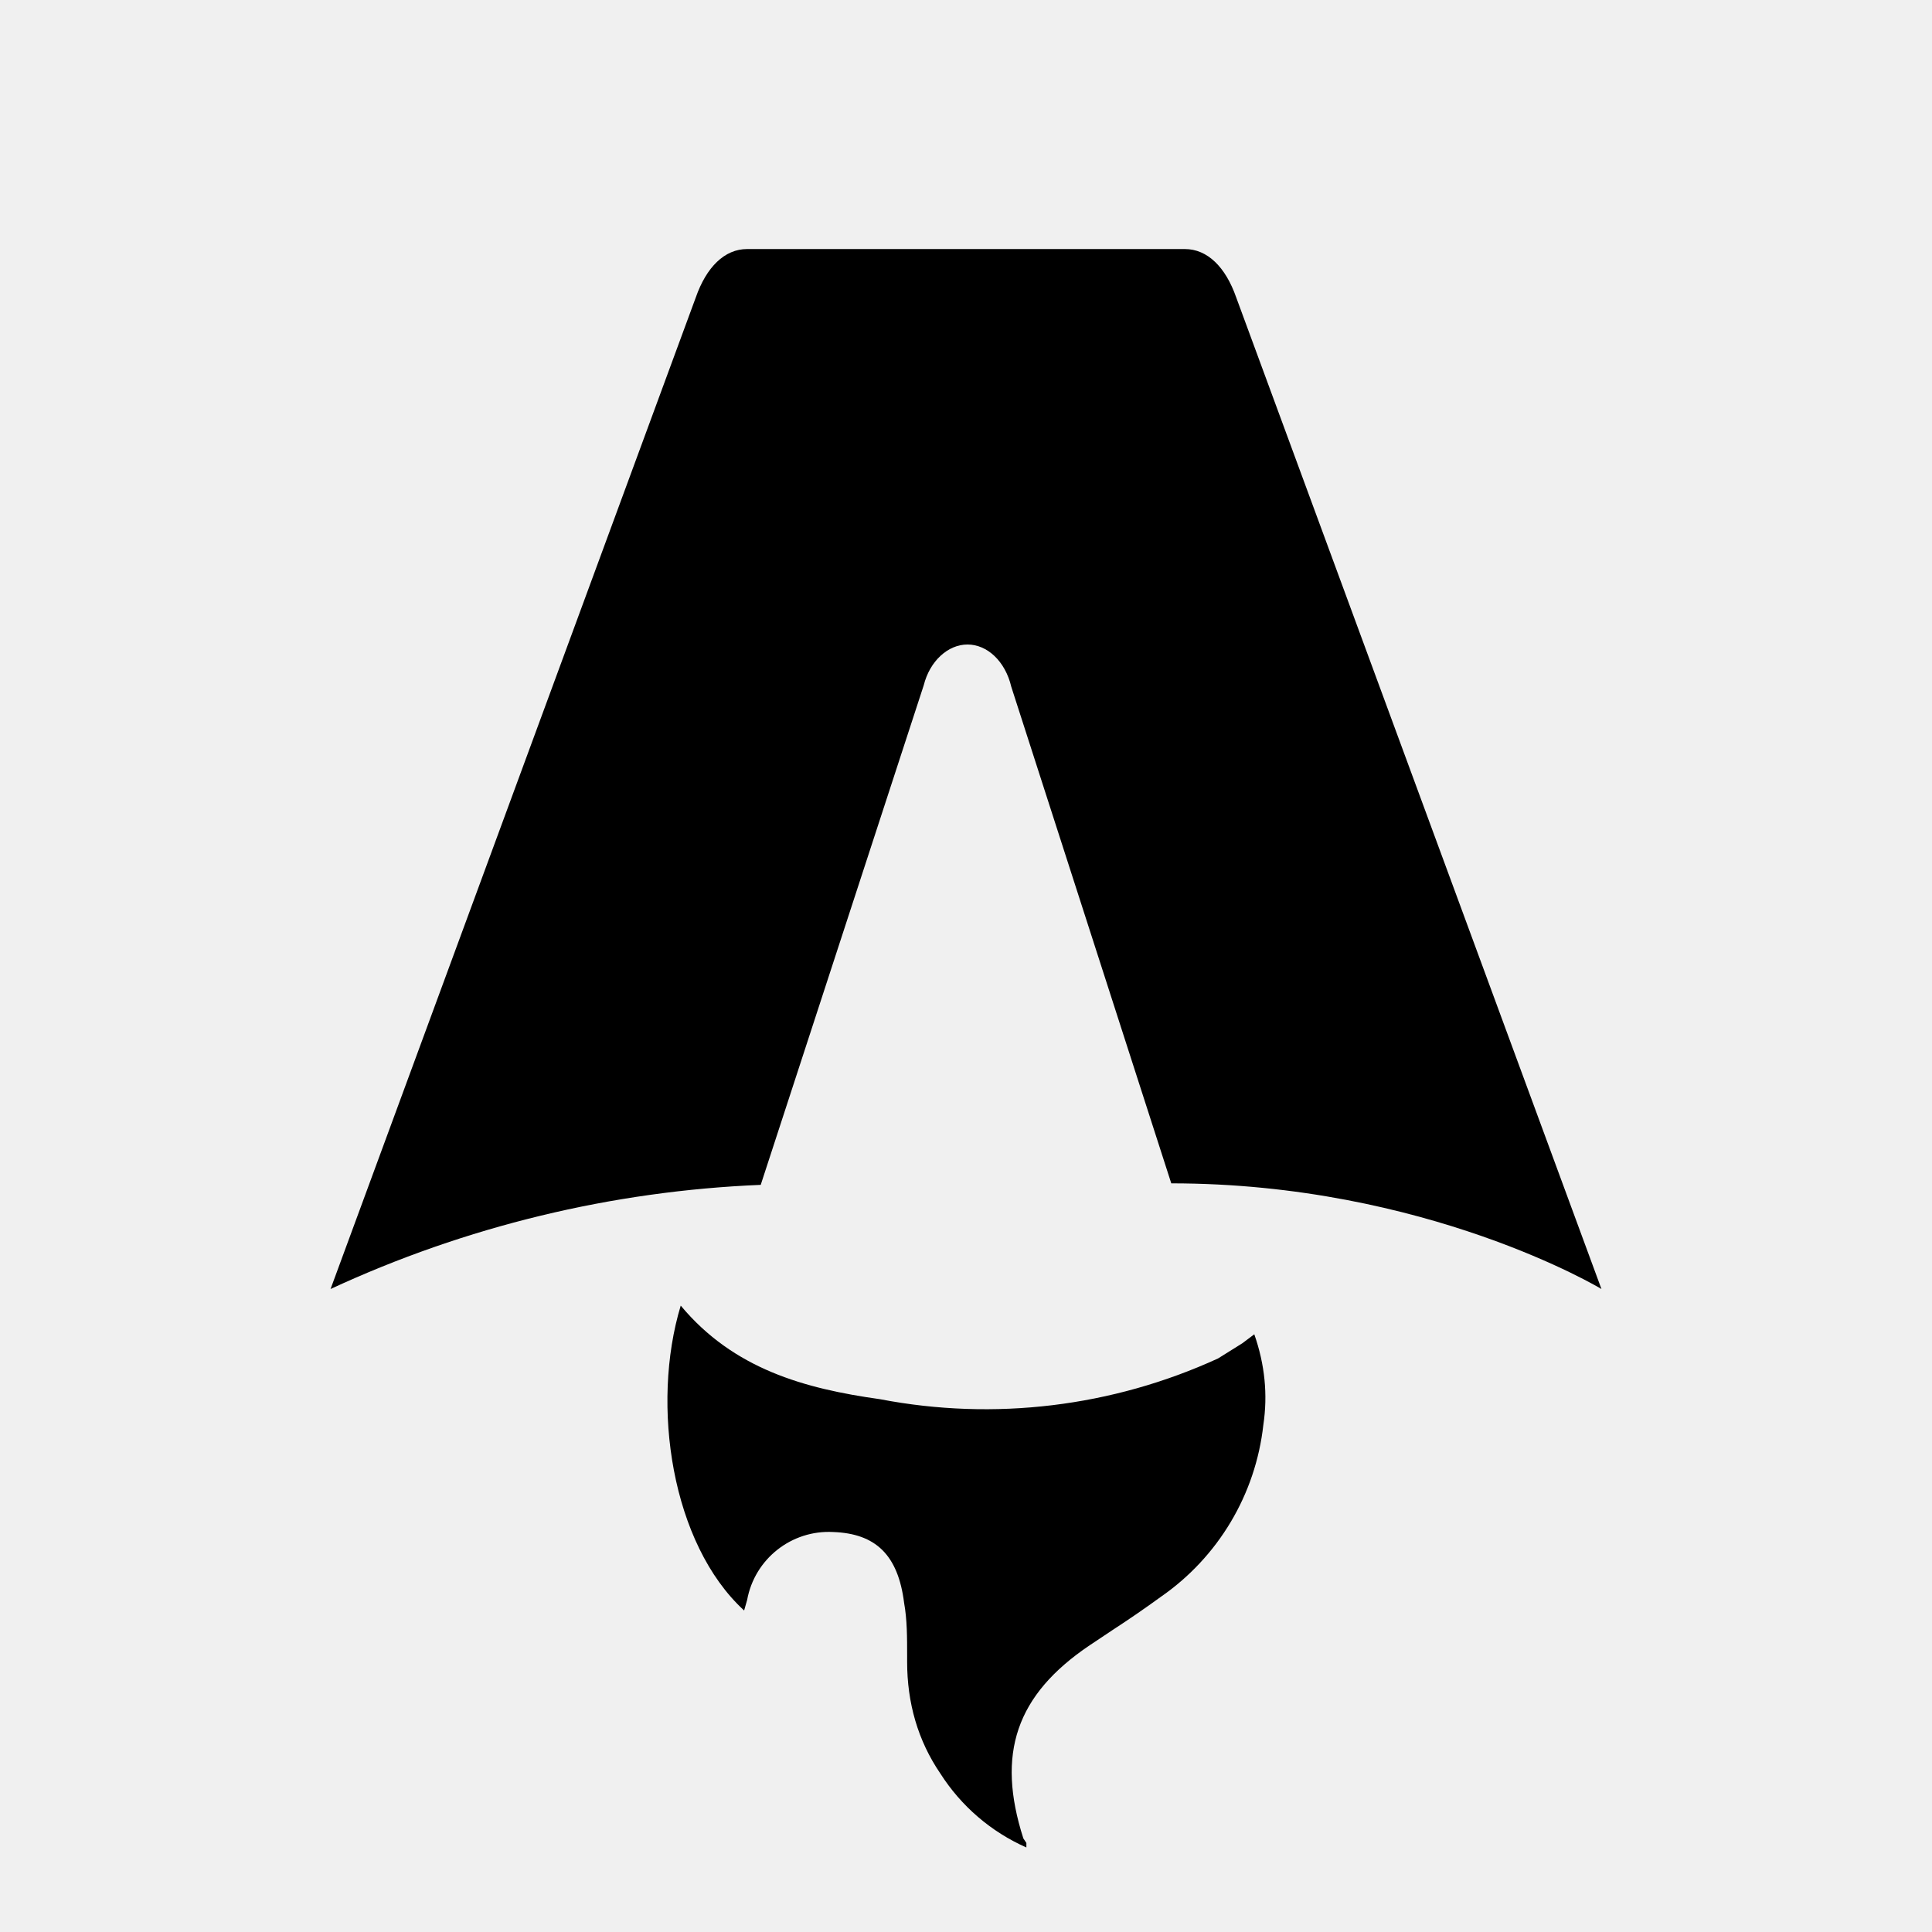
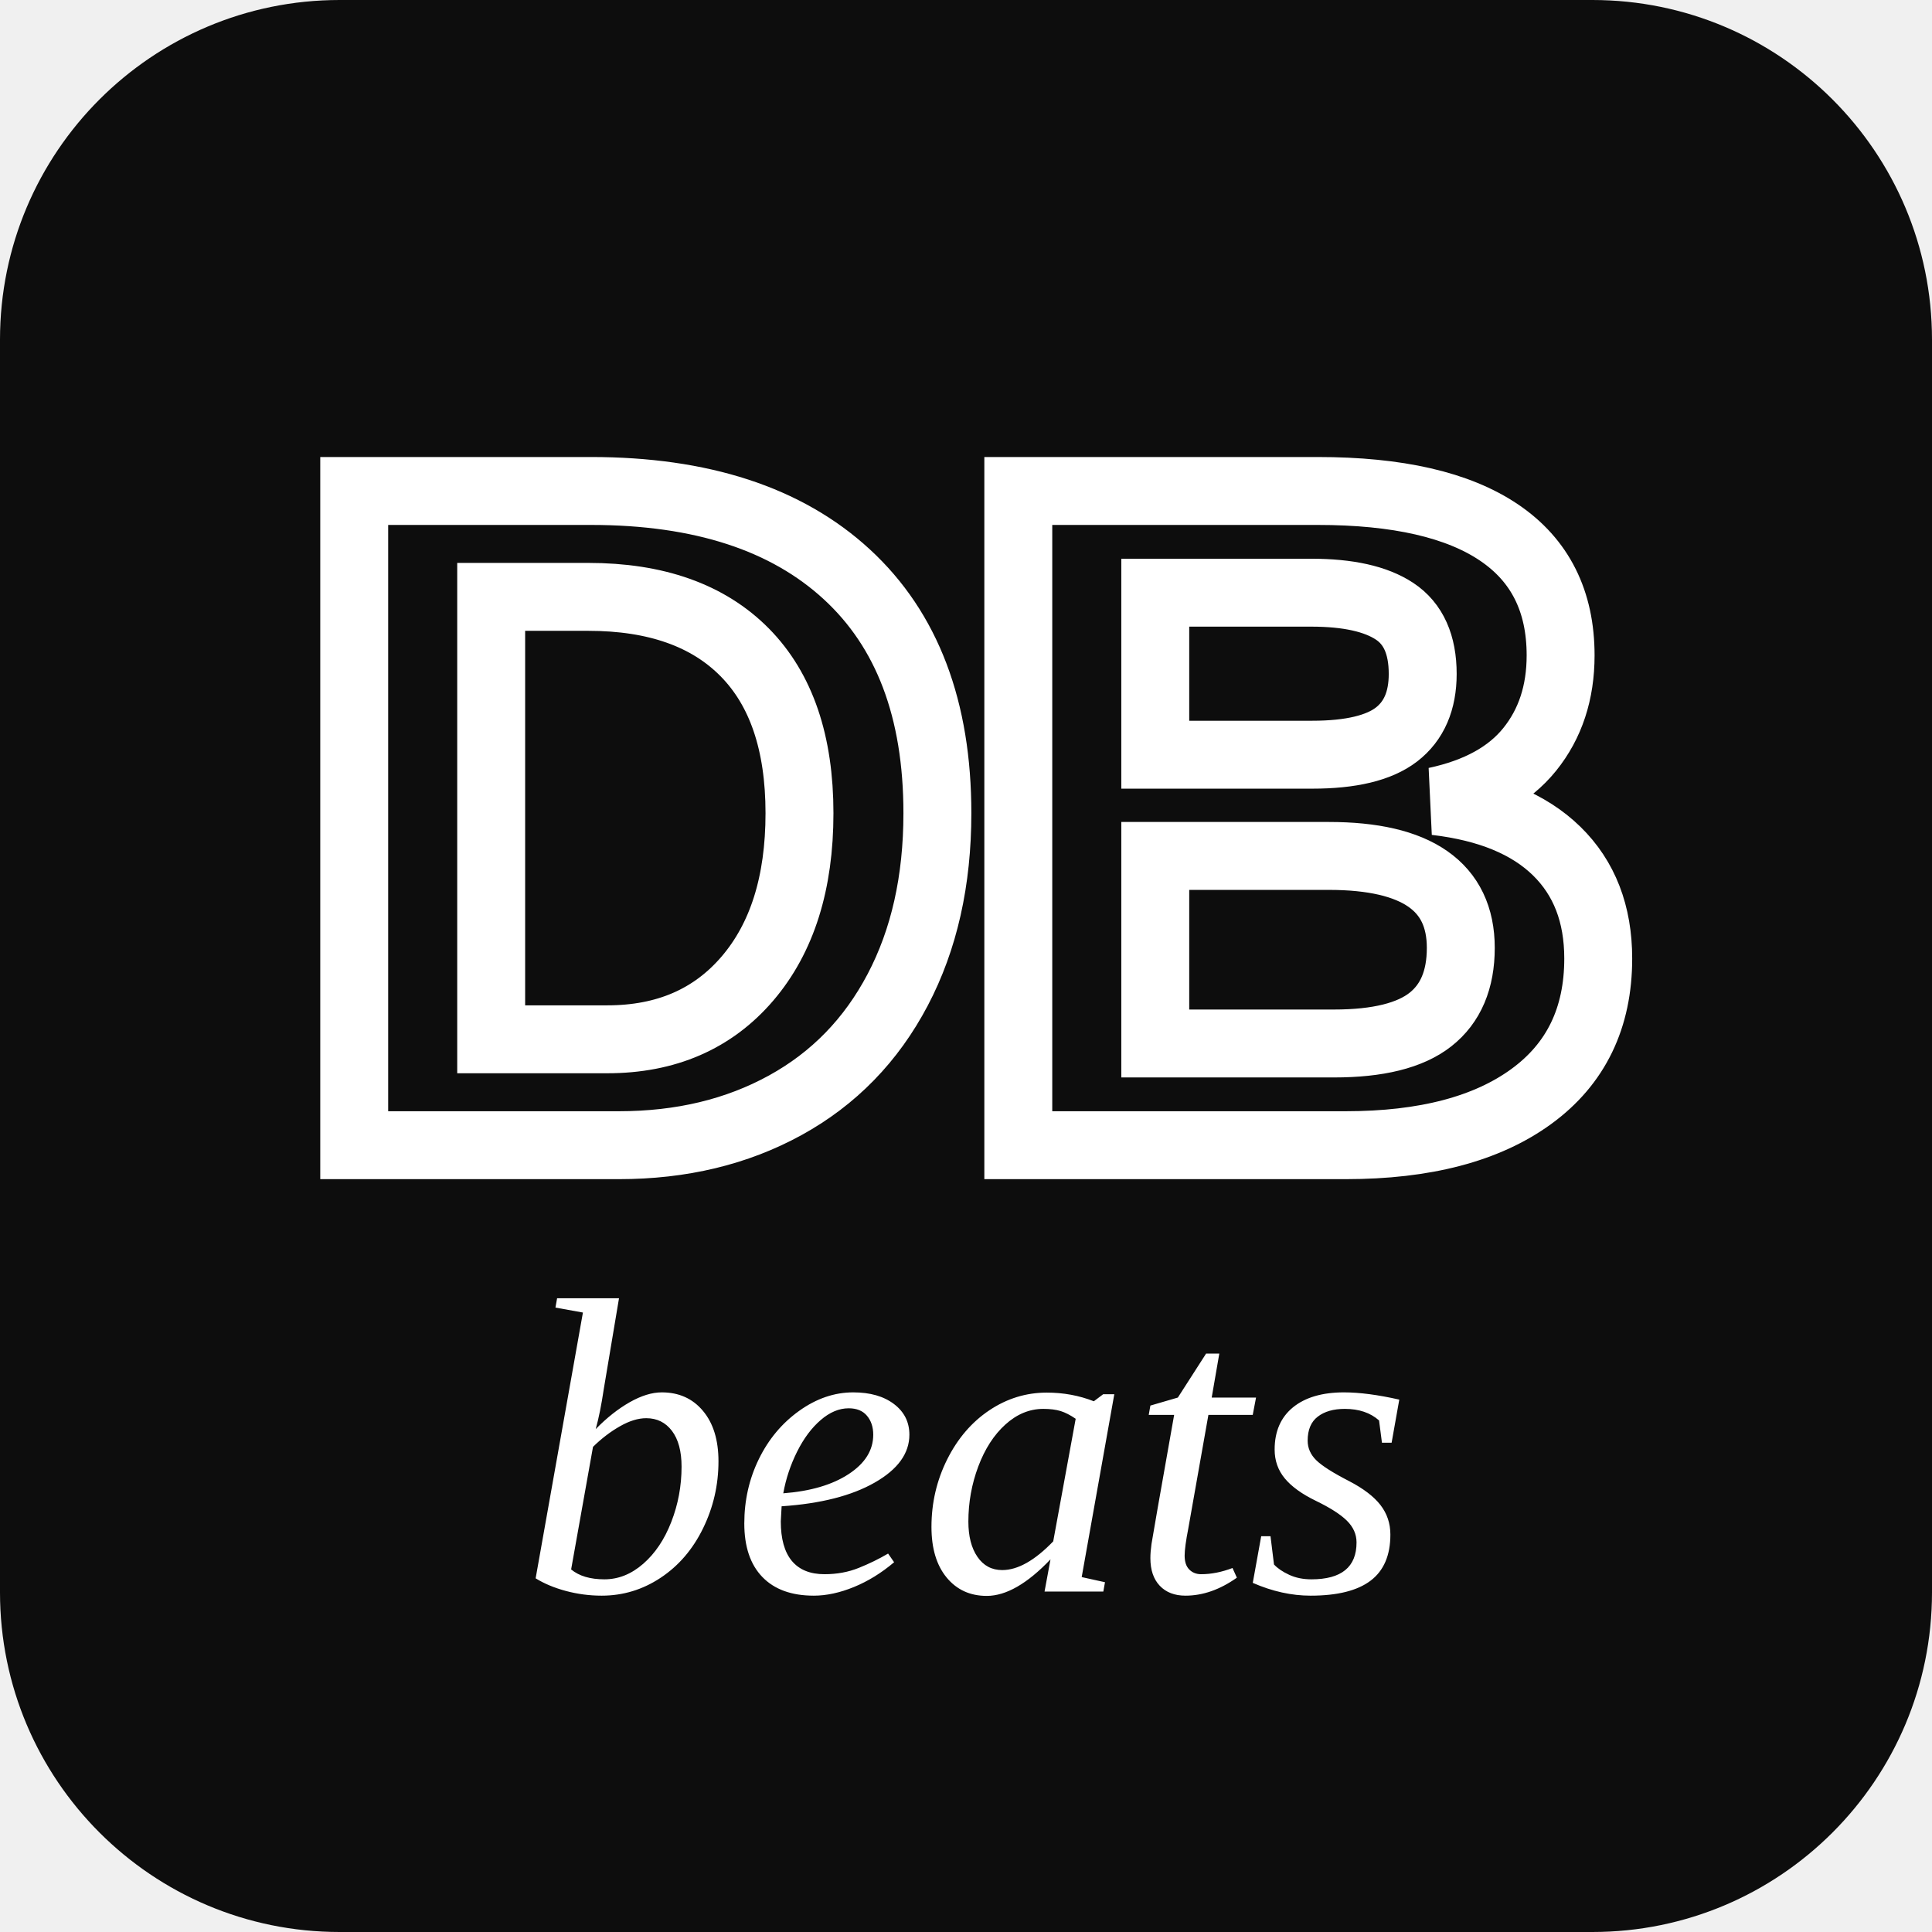
- <svg xmlns="http://www.w3.org/2000/svg" fill="none" viewBox="0 0 128 128">
-   <path d="M50.4 78.5a75.1 75.1 0 0 0-28.5 6.9l24.2-65.7c.7-2 1.9-3.2 3.4-3.2h29c1.5 0 2.7 1.2 3.4 3.2l24.2 65.7s-11.6-7-28.5-7L67 45.5c-.4-1.7-1.6-2.8-2.9-2.8-1.3 0-2.5 1.1-2.9 2.7L50.4 78.5Zm-1.1 28.2Zm-4.2-20.2c-2 6.6-.6 15.8 4.2 20.2a17.5 17.5 0 0 1 .2-.7 5.5 5.5 0 0 1 5.7-4.5c2.8.1 4.3 1.5 4.7 4.7.2 1.1.2 2.3.2 3.5v.4c0 2.7.7 5.2 2.2 7.4a13 13 0 0 0 5.7 4.9v-.3l-.2-.3c-1.8-5.6-.5-9.5 4.4-12.8l1.5-1a73 73 0 0 0 3.2-2.2 16 16 0 0 0 6.8-11.4c.3-2 .1-4-.6-6l-.8.6-1.6 1a37 37 0 0 1-22.4 2.7c-5-.7-9.7-2-13.2-6.2Z" />
-   <style>
-         path { fill: #000; }
-         @media (prefers-color-scheme: dark) {
-             path { fill: #FFF; }
-         }
-     </style>
+ <svg xmlns="http://www.w3.org/2000/svg" viewBox="0 0 512 512">
+   <rect width="512" height="512" rx="90" fill="#0d0d0d" />
+   <text x="256" y="232" dominant-baseline="middle" text-anchor="middle" font-family="'Arial Black', 'Helvetica Neue', Arial, sans-serif" font-size="252" font-weight="900" fill="none" stroke="#ffffff" stroke-width="18" letter-spacing="-6">DB</text>
+   <text x="256" y="390" dominant-baseline="middle" text-anchor="middle" font-family="Georgia, 'Times New Roman', serif" font-size="112" font-style="italic" fill="#ffffff">beats</text>
</svg>
